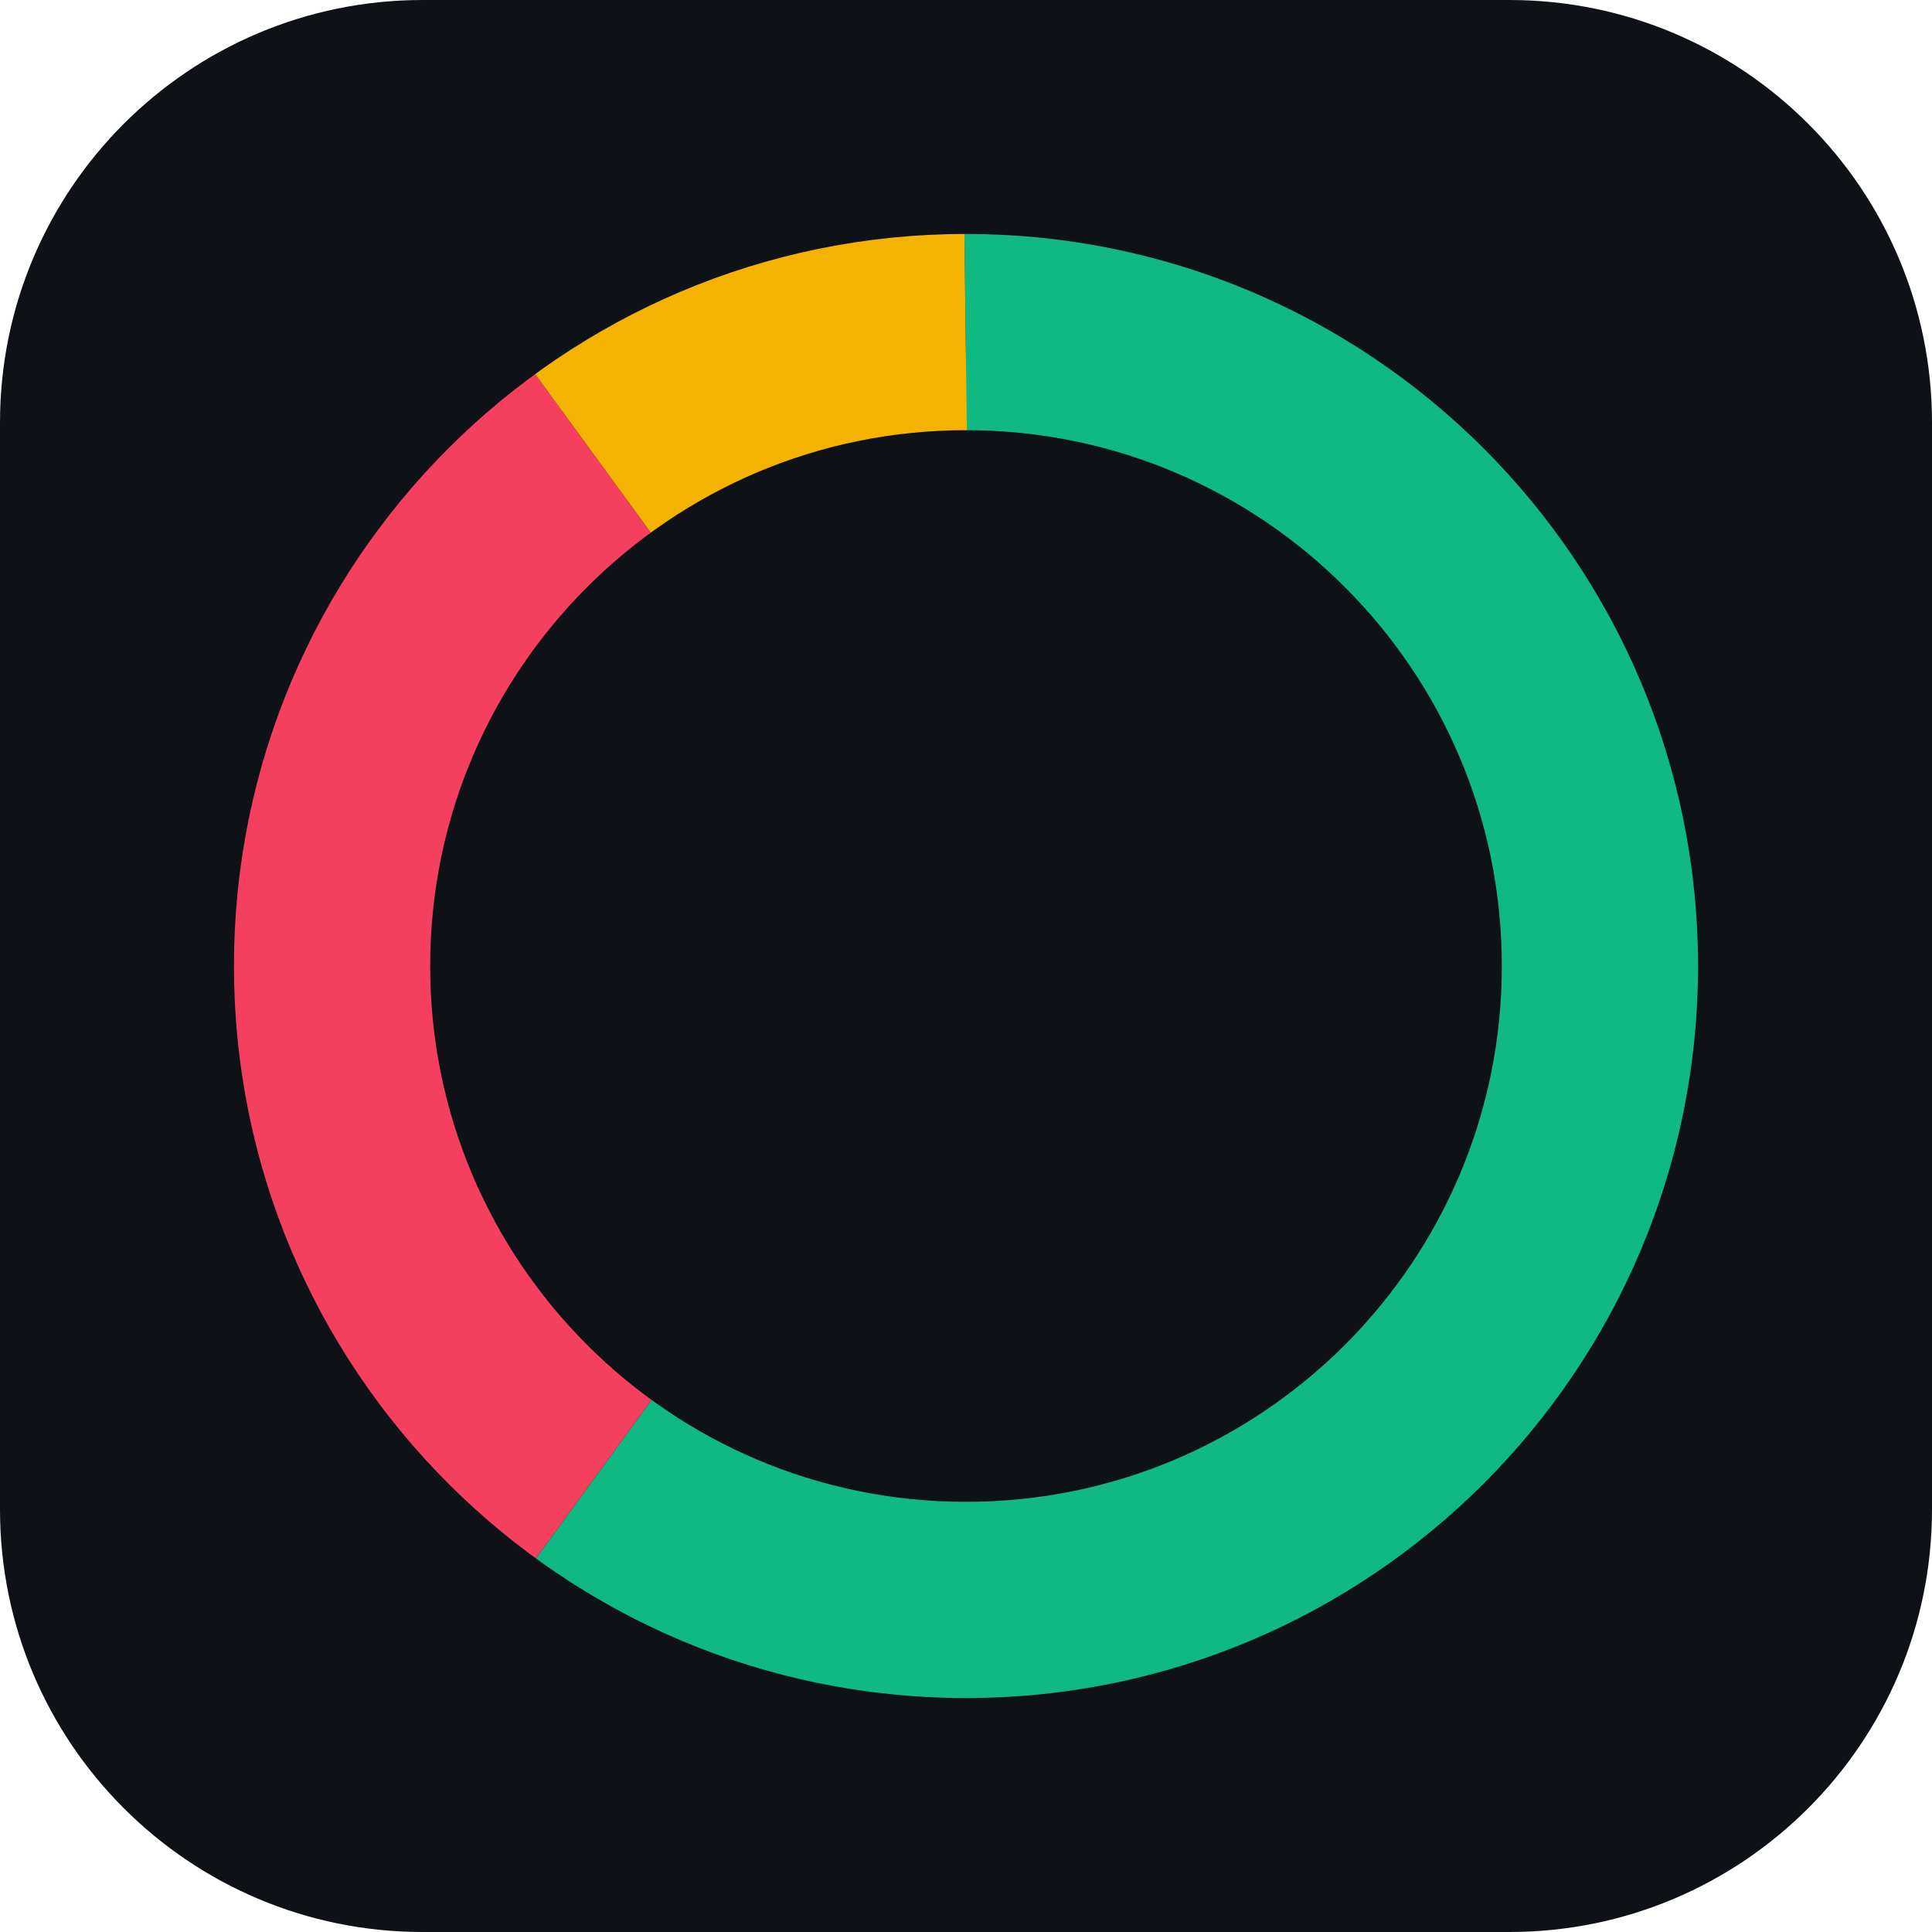
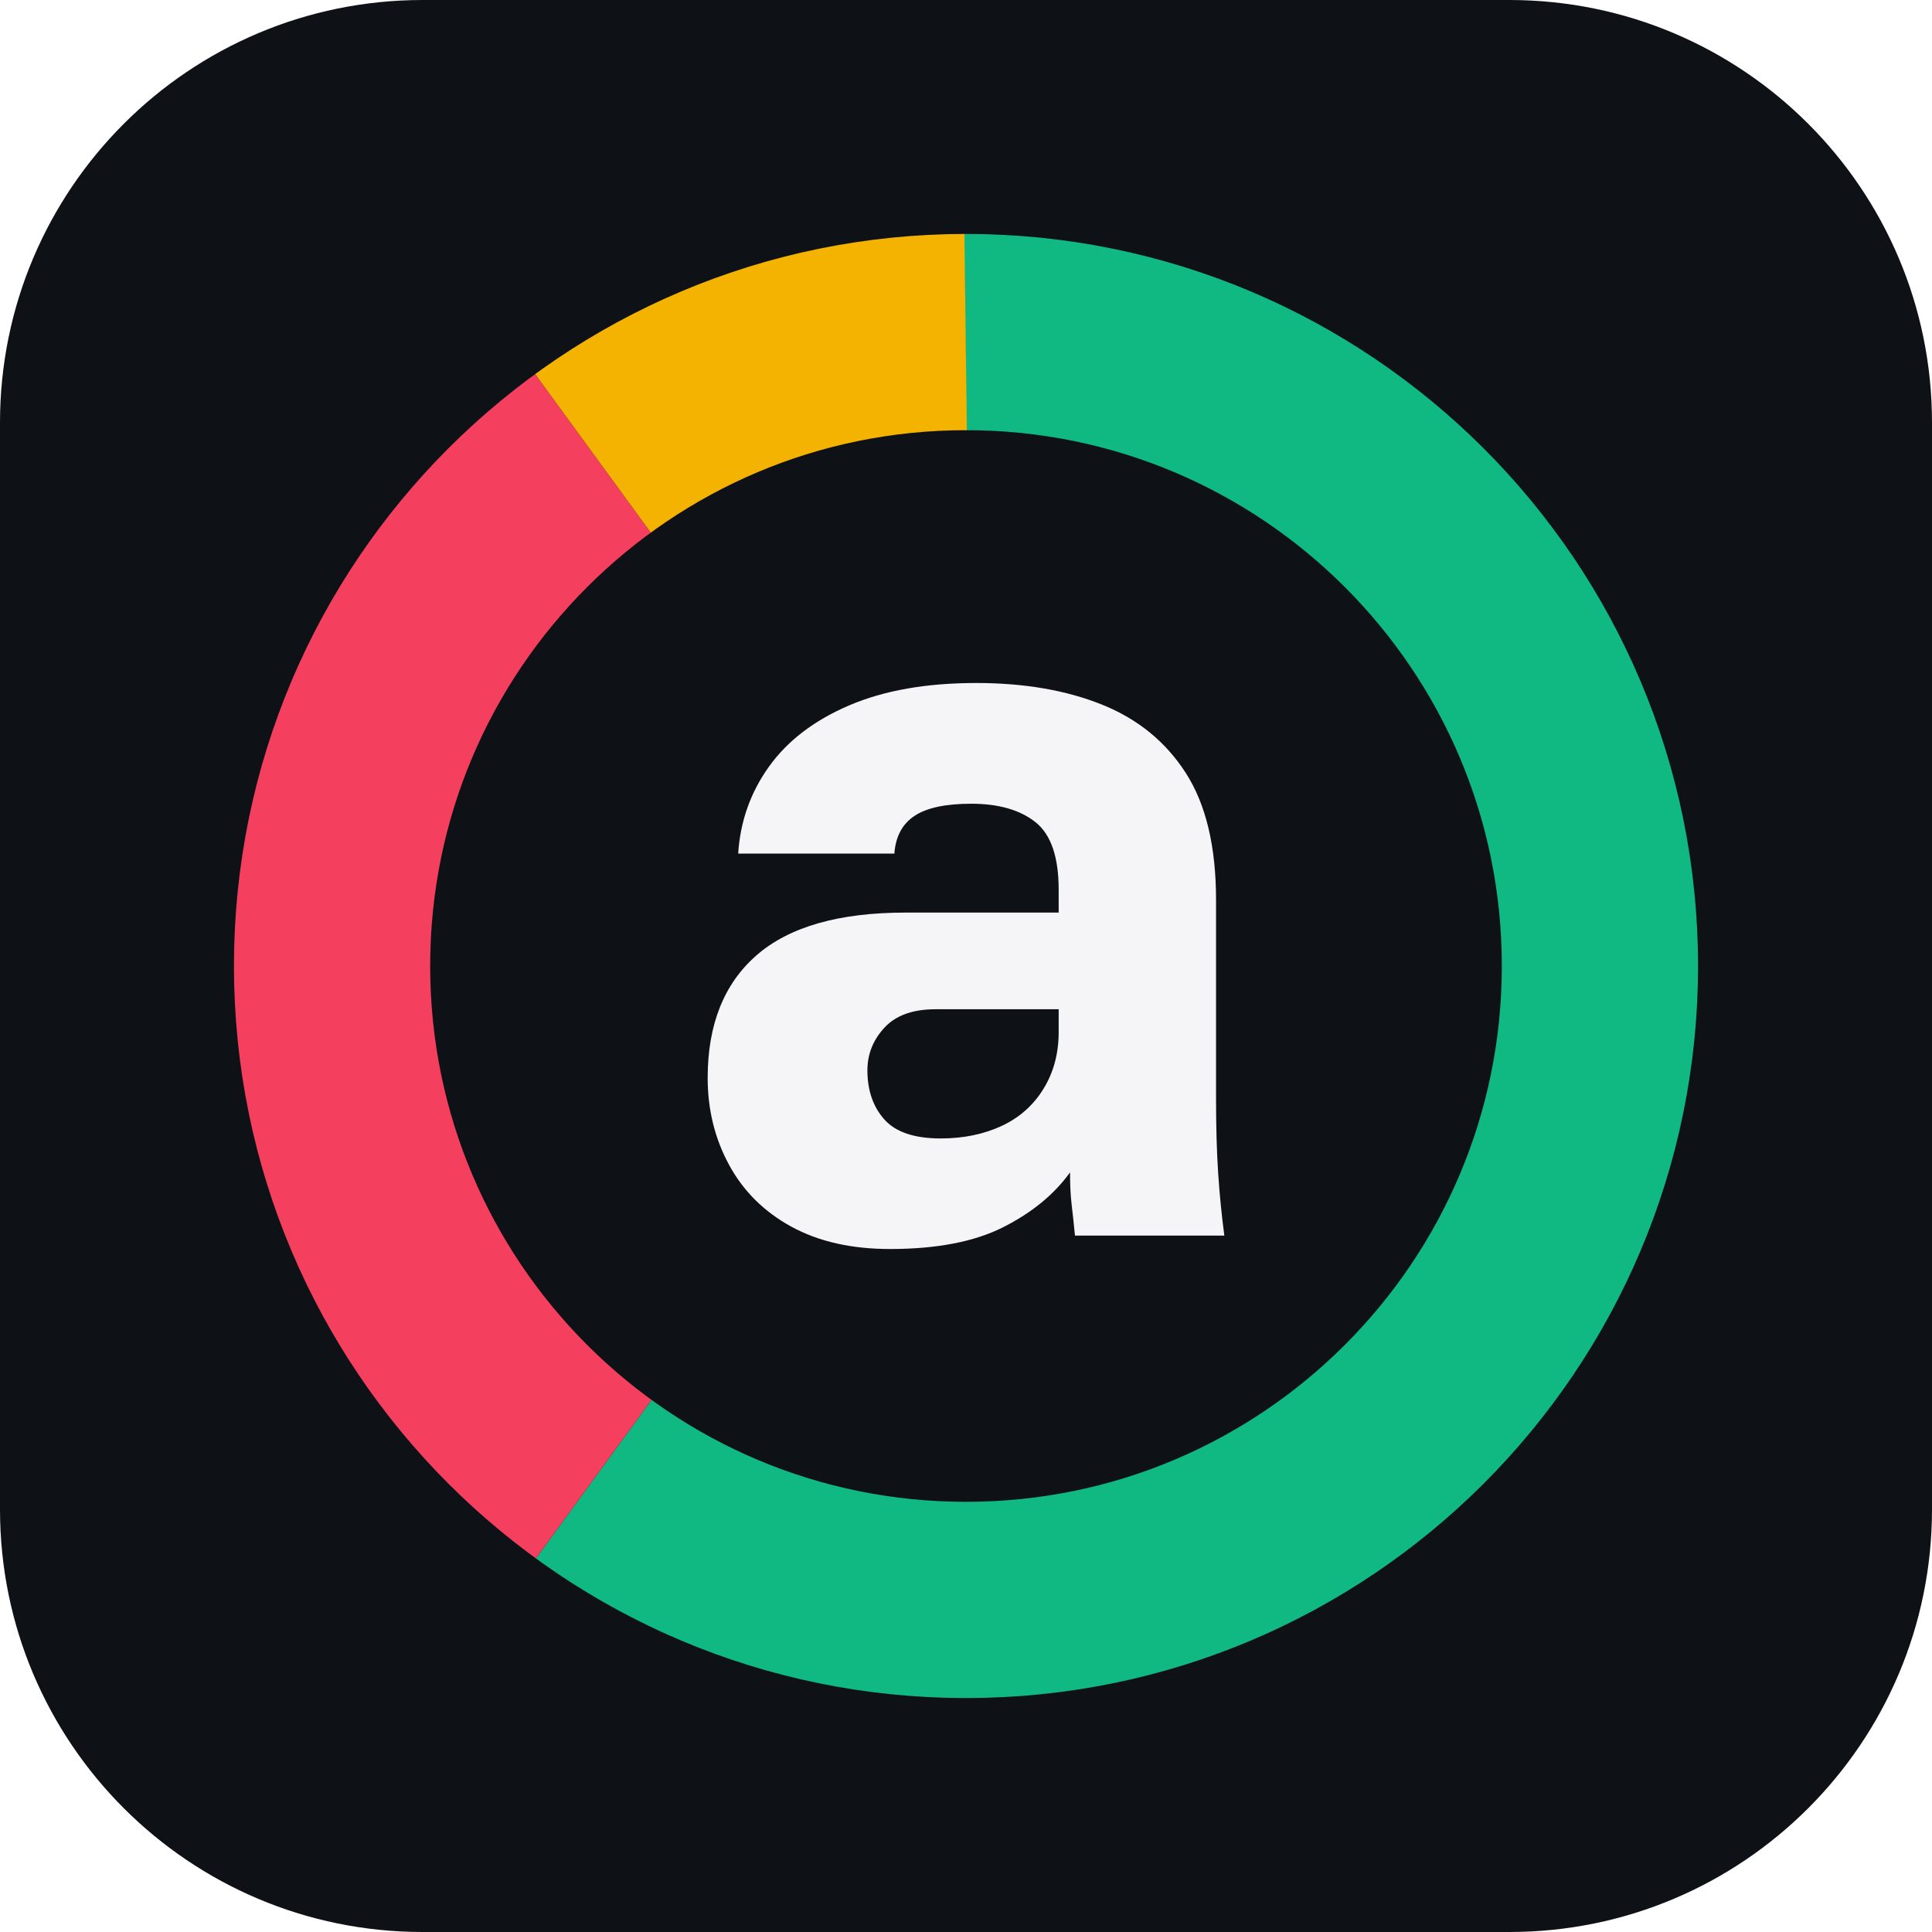
<svg xmlns="http://www.w3.org/2000/svg" width="512" height="512" viewBox="0 0 512 512">
  <rect width="512" height="512" rx="112" fill="#0E1116" />
  <g fill="none" stroke-width="52" transform="rotate(-90 256 256)">
-     <circle cx="256" cy="256" r="168" stroke="#10B981" stroke-dasharray="633.3 422.3" />
+     <circle cx="256" cy="256" r="168" stroke="#10B981" stroke-dasharray="633.3 422.2" />
    <circle cx="256" cy="256" r="168" stroke="#F43F5E" stroke-dasharray="316.7 738.9" stroke-dashoffset="-633.3" />
    <circle cx="256" cy="256" r="168" stroke="#F5B301" stroke-dasharray="105.6 950.0" stroke-dashoffset="-950.0" />
  </g>
  <circle cx="256" cy="256" r="118" fill="#0E1116" />
+   <g transform="translate(177.97 327.45) scale(0.26962 -0.26962)" fill="#F5F5F7">
+     <path d="M214.666 -13.167Q157.833 -13.167 117.666 8.833Q77.499 30.833 56.499 69.583Q35.499 108.333 35.499 155Q35.499 233.667 83.583 275.584Q131.666 317.501 230 317.501H380.499V340Q380.499 388.332 357.666 406.415Q334.833 424.498 294.501 424.498Q256.835 424.498 238.835 412.582Q220.835 400.666 219.002 375.499H65.499Q68.499 423 95.833 461.083Q123.166 499.167 174.583 521.167Q226 543.167 299.501 543.167Q370.168 543.167 423.085 521.917Q476.001 500.667 505.585 454.5Q535.169 408.333 535.169 329.999V135Q535.169 93 537.252 61.5Q539.335 30 543.335 0H396.499Q394.832 17.333 393.249 30.416Q391.666 43.499 391.666 62.165Q368.332 29.666 325.916 8.25Q283.499 -13.167 214.666 -13.167ZM264.501 95.501Q297.833 95.501 324.166 107.668Q350.499 119.834 365.499 144.167Q380.499 168.5 380.499 200V222.499H259.501Q226.001 222.499 209.252 204.416Q192.502 186.333 192.502 162.5Q192.502 132.834 209.168 114.168Q225.835 95.501 264.501 95.501Z" />
+   </g>
</svg>
